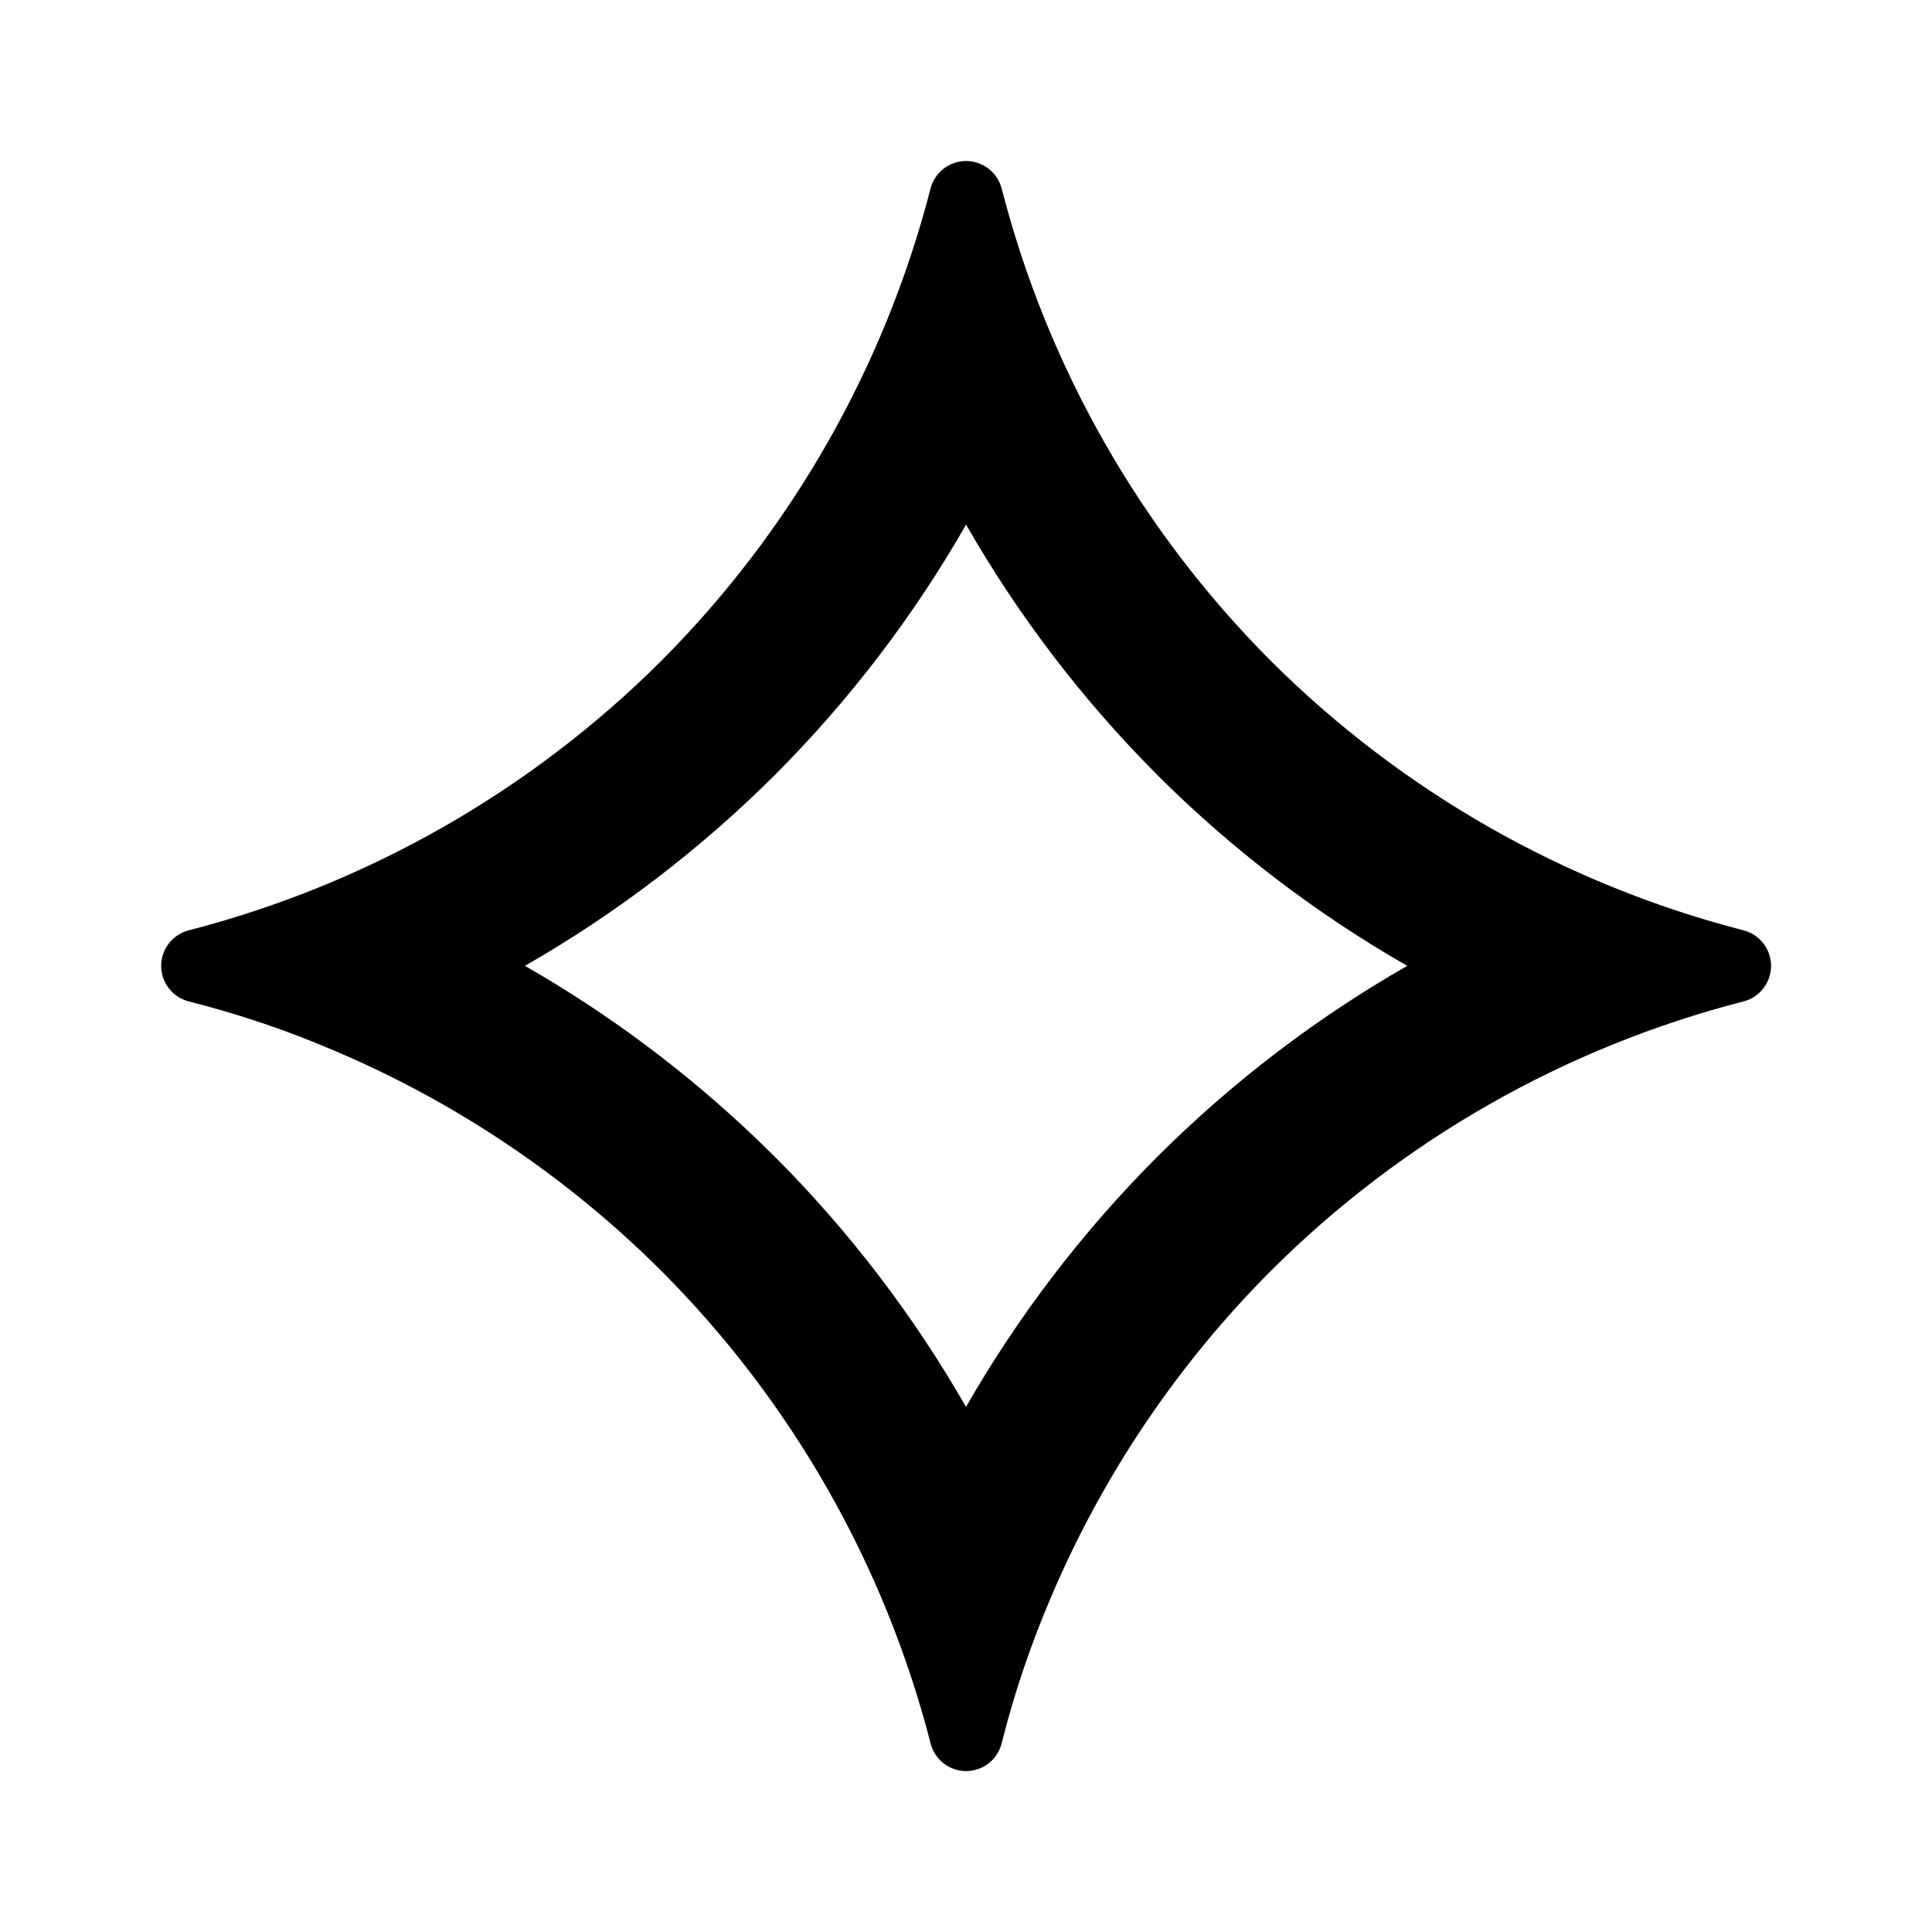
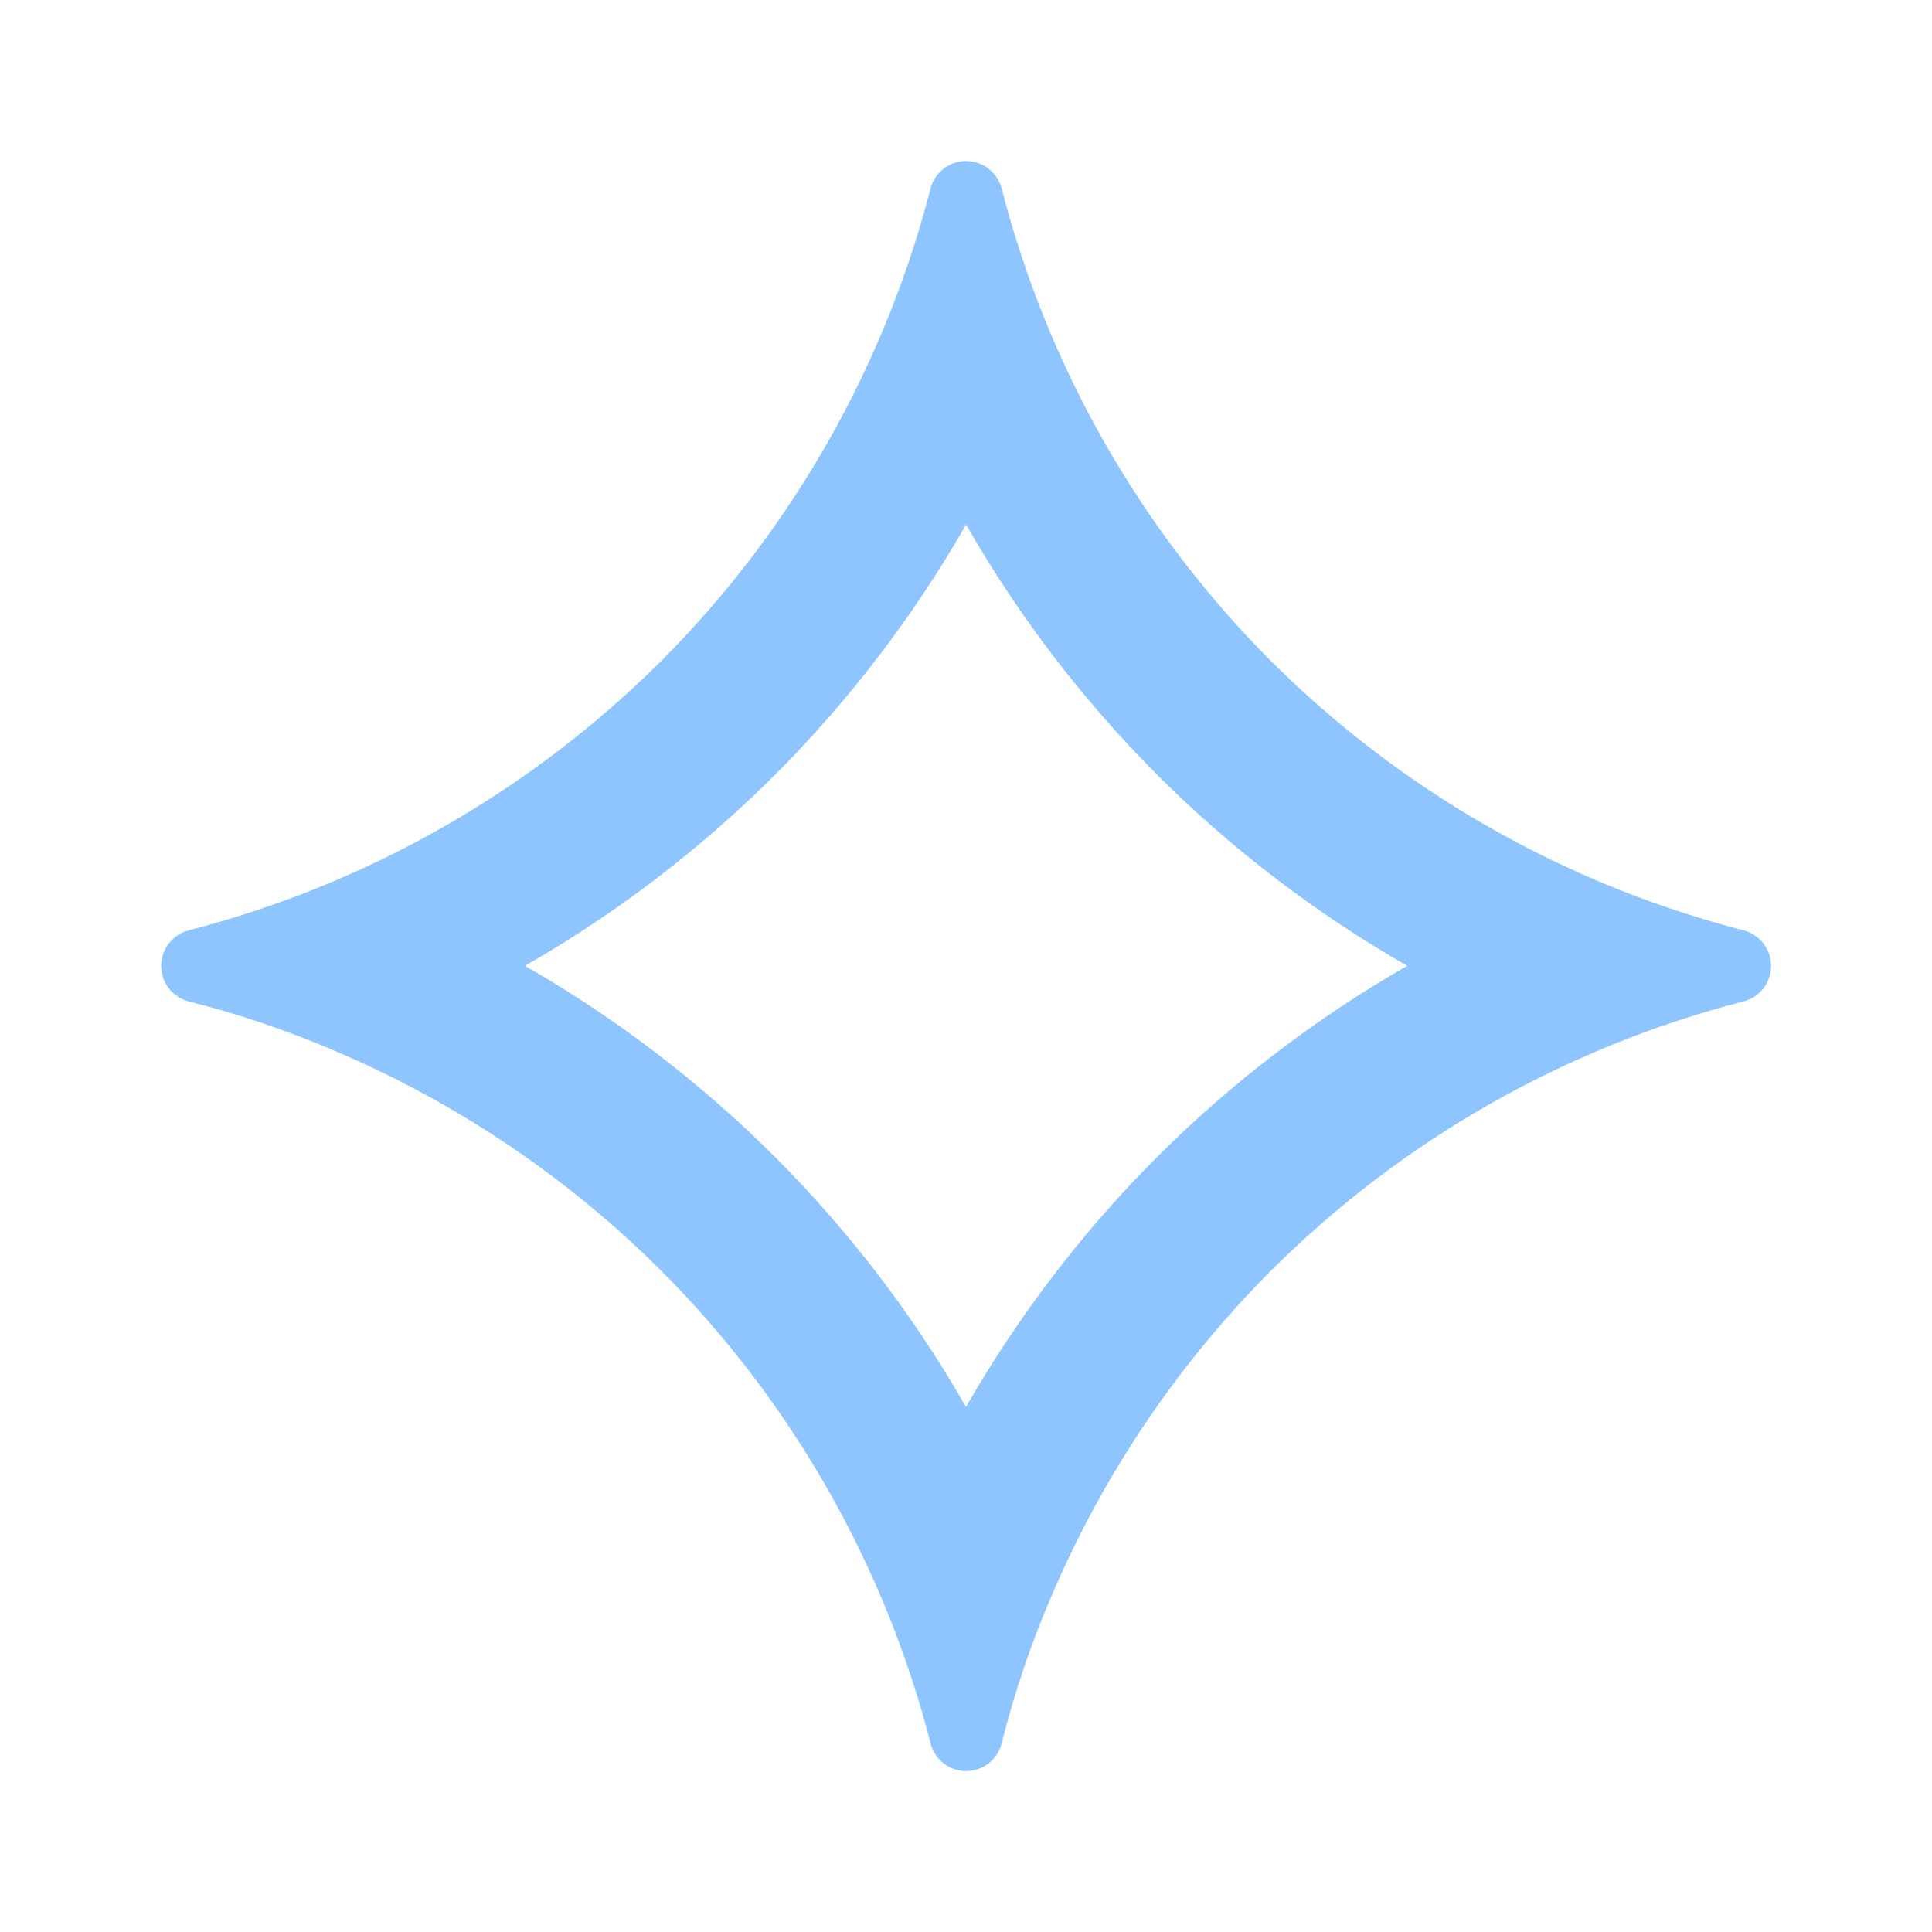
<svg xmlns="http://www.w3.org/2000/svg" class="icon" width="200px" height="200.00px" viewBox="0 0 1024 1024" version="1.1">
-   <path d="M512.043 85.333a19.584 19.584 0 0 1 18.901 14.72 547.413 547.413 0 0 0 142.677 250.283 548.821 548.821 0 0 0 250.325 142.72 19.456 19.456 0 0 1 0 37.76 547.584 547.584 0 0 0-250.325 142.72 548.779 548.779 0 0 0-116.395 172.587c-10.837 25.301-19.627 51.157-26.283 77.696a19.413 19.413 0 0 1-37.76 0 547.499 547.499 0 0 0-142.72-250.283 548.949 548.949 0 0 0-172.629-116.395 514.56 514.56 0 0 0-77.653-26.325 19.456 19.456 0 0 1 0-37.76A549.12 549.12 0 0 0 350.464 350.293a548.352 548.352 0 0 0 142.72-250.283A19.456 19.456 0 0 1 512 85.333z m0 192.725A633.6 633.6 0 0 1 410.88 410.581l-0.171 0.171a634.197 634.197 0 0 1-132.48 101.163c43.947 25.173 84.779 55.595 121.6 90.624l10.88 10.581 0.128 0.128c39.595 39.68 73.557 84.267 101.163 132.437a634.325 634.325 0 0 1 101.248-132.437l0.128-0.128a632.832 632.832 0 0 1 132.48-101.205 633.984 633.984 0 0 1-132.48-101.163l-0.128-0.171a632.619 632.619 0 0 1-101.205-132.523z" />
+   <path fill="#8EC5FF" d="M512.043 85.333a19.584 19.584 0 0 1 18.901 14.72 547.413 547.413 0 0 0 142.677 250.283 548.821 548.821 0 0 0 250.325 142.72 19.456 19.456 0 0 1 0 37.76 547.584 547.584 0 0 0-250.325 142.72 548.779 548.779 0 0 0-116.395 172.587c-10.837 25.301-19.627 51.157-26.283 77.696a19.413 19.413 0 0 1-37.76 0 547.499 547.499 0 0 0-142.72-250.283 548.949 548.949 0 0 0-172.629-116.395 514.56 514.56 0 0 0-77.653-26.325 19.456 19.456 0 0 1 0-37.76A549.12 549.12 0 0 0 350.464 350.293a548.352 548.352 0 0 0 142.72-250.283A19.456 19.456 0 0 1 512 85.333z m0 192.725A633.6 633.6 0 0 1 410.88 410.581l-0.171 0.171a634.197 634.197 0 0 1-132.48 101.163c43.947 25.173 84.779 55.595 121.6 90.624l10.88 10.581 0.128 0.128c39.595 39.68 73.557 84.267 101.163 132.437a634.325 634.325 0 0 1 101.248-132.437l0.128-0.128a632.832 632.832 0 0 1 132.48-101.205 633.984 633.984 0 0 1-132.48-101.163l-0.128-0.171a632.619 632.619 0 0 1-101.205-132.523z" />
</svg>
